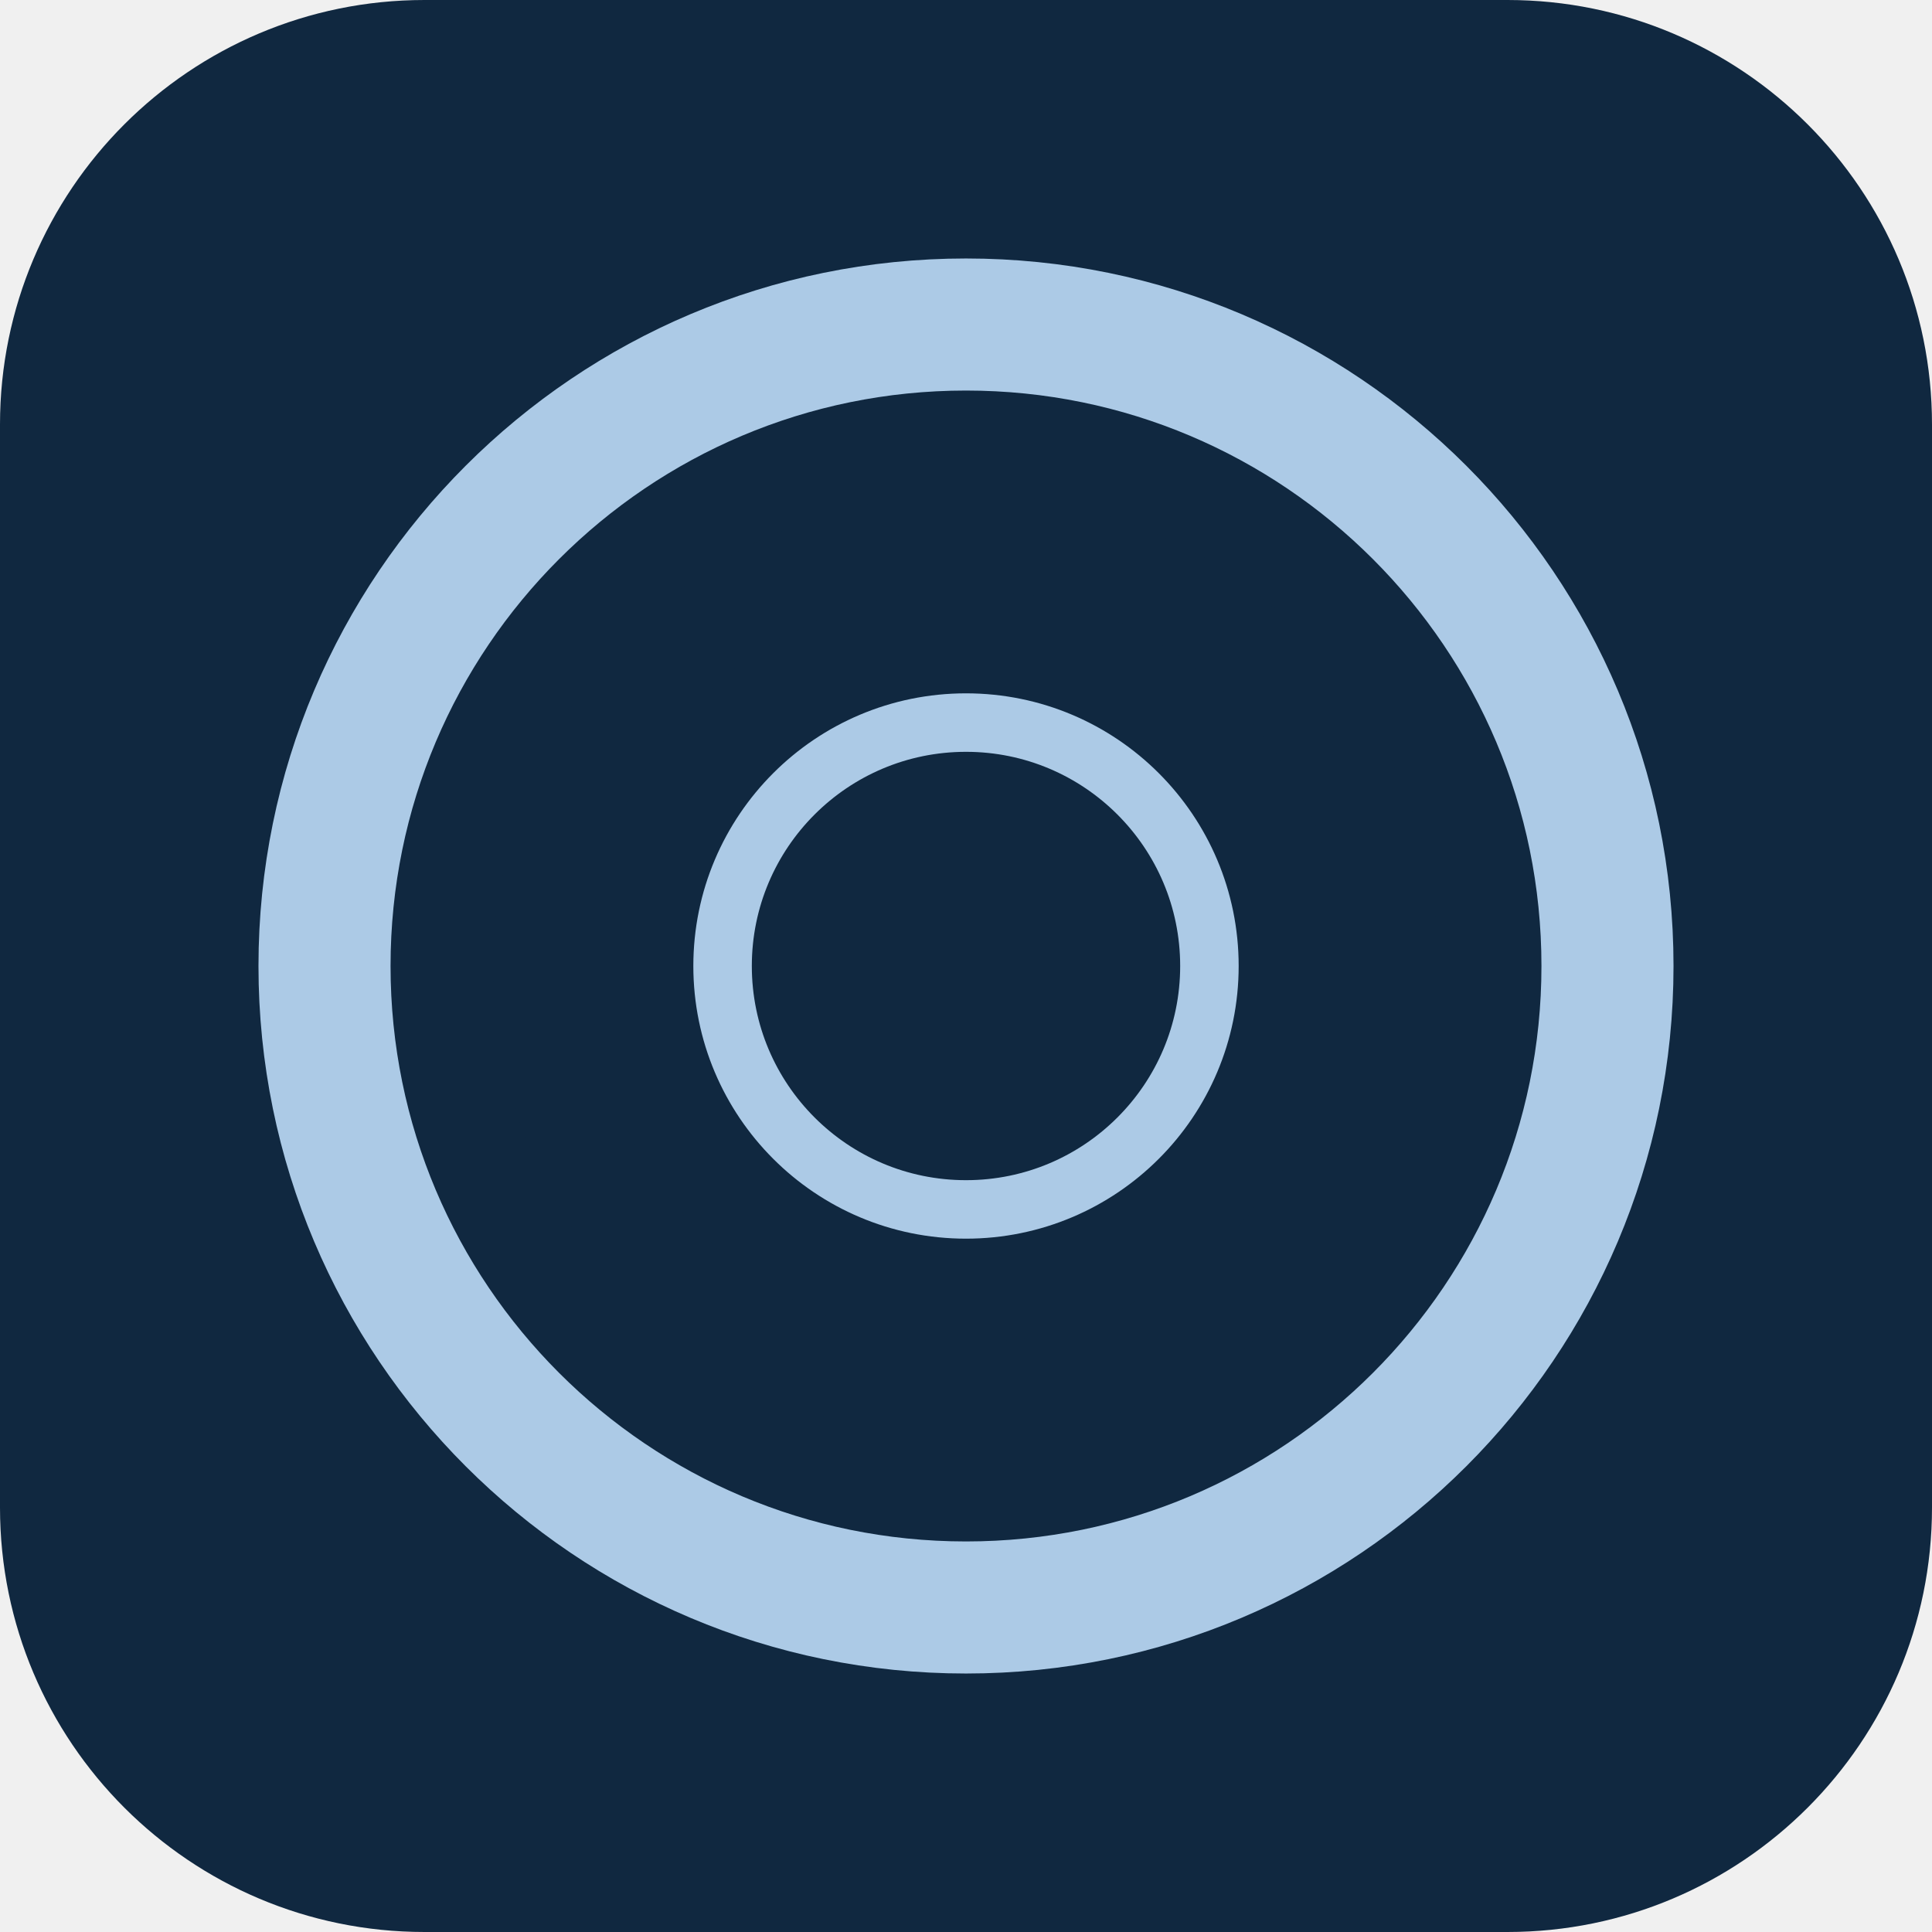
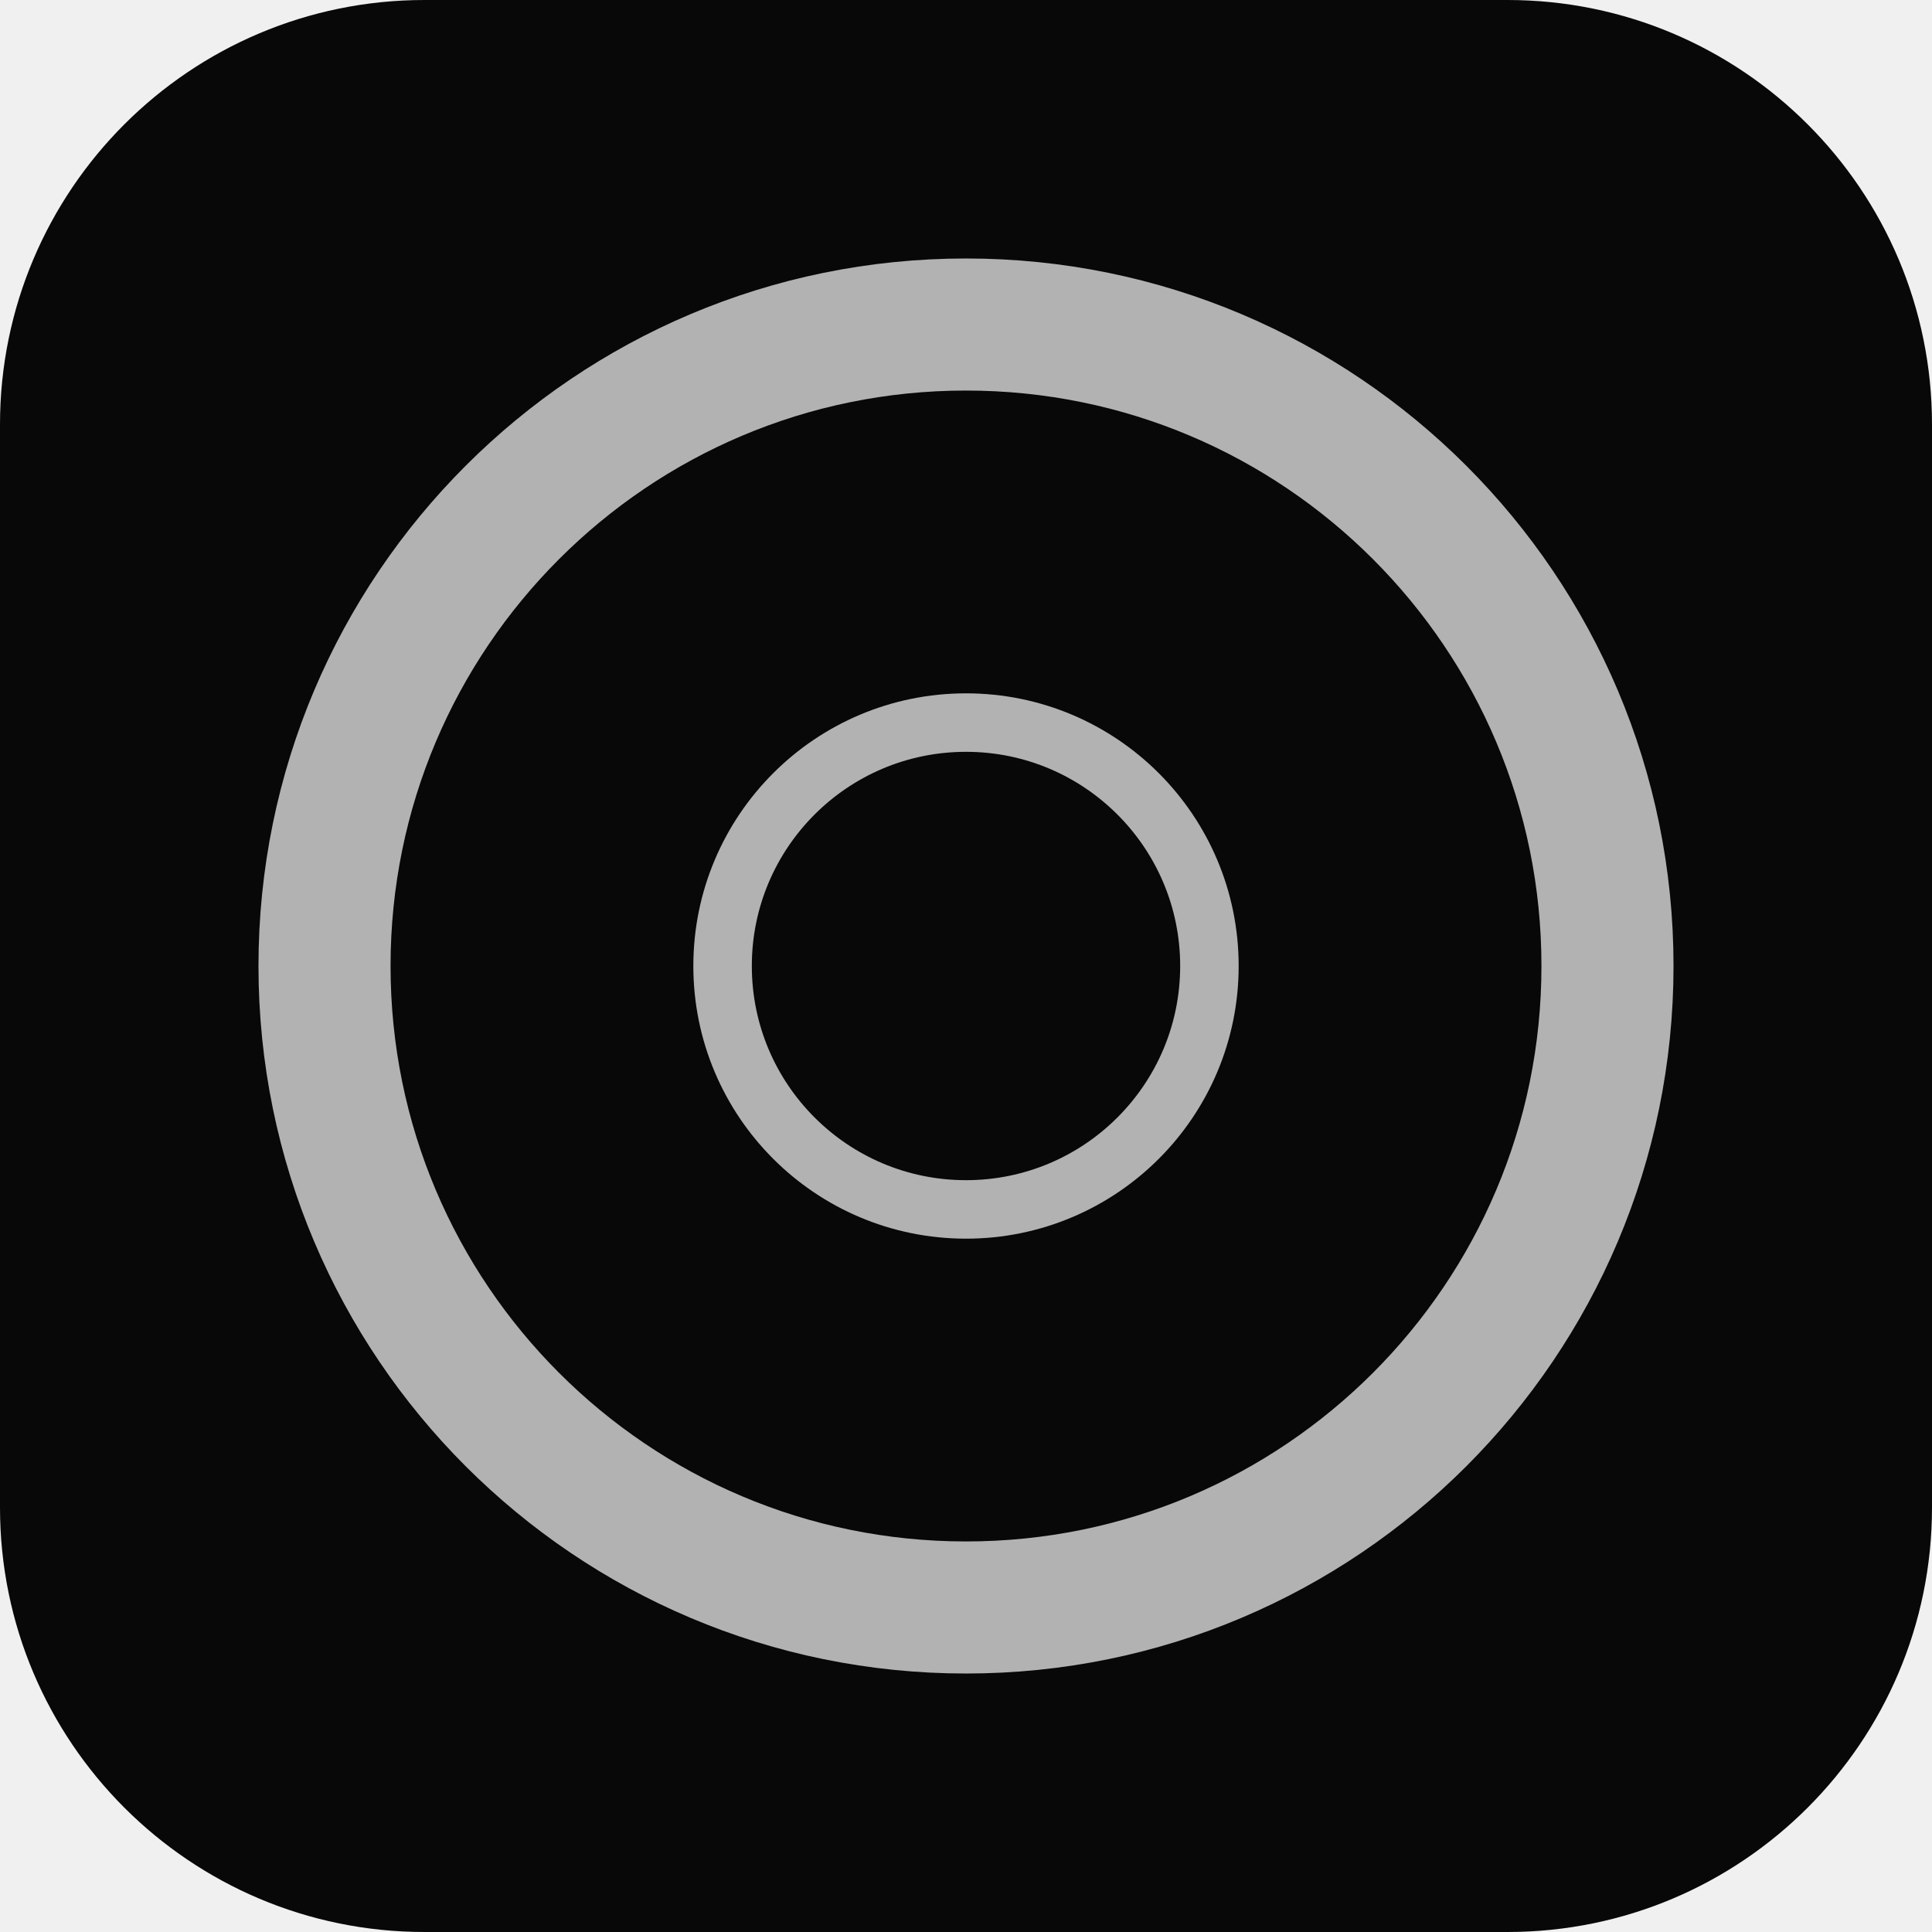
<svg xmlns="http://www.w3.org/2000/svg" width="1024" height="1024" viewBox="0 0 1024 1024" fill="none">
  <g clip-path="url(#clip0_15_9)">
-     <rect width="1024" height="1024" rx="225" fill="#102840" />
-     <circle cx="512" cy="512" r="340" stroke="#ACCAE6" stroke-width="70" />
-     <circle cx="512" cy="512" r="224.915" stroke="#102840" stroke-width="51" />
-     <circle cx="512" cy="512" r="129.018" stroke="#ACCAE6" stroke-width="31" />
+     <rect width="1024" height="1024" rx="225" fill="#080808" />
+     <circle cx="512" cy="512" r="340" stroke="#B2B2B2" stroke-width="70" />
+     <circle cx="512" cy="512" r="224.915" stroke="#080808" stroke-width="51" />
+     <circle cx="512" cy="512" r="129.018" stroke="#B2B2B2" stroke-width="31" />
  </g>
  <defs>
    <clipPath id="clip0_15_9">
      <rect width="1024" height="1024" fill="white" />
    </clipPath>
  </defs>
</svg>
